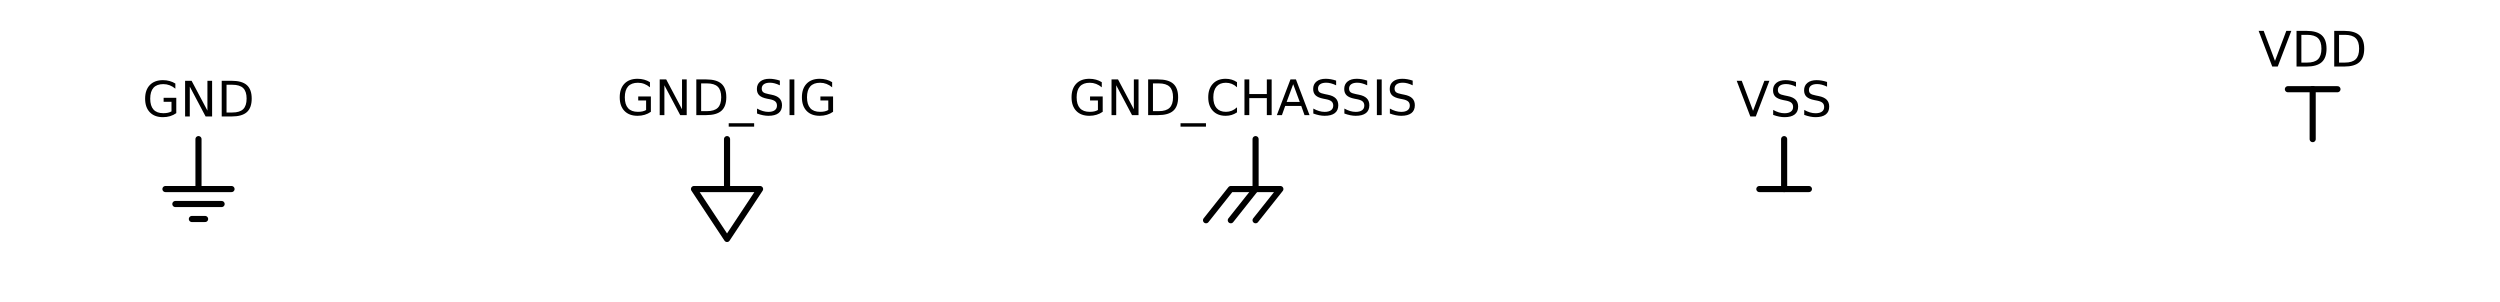
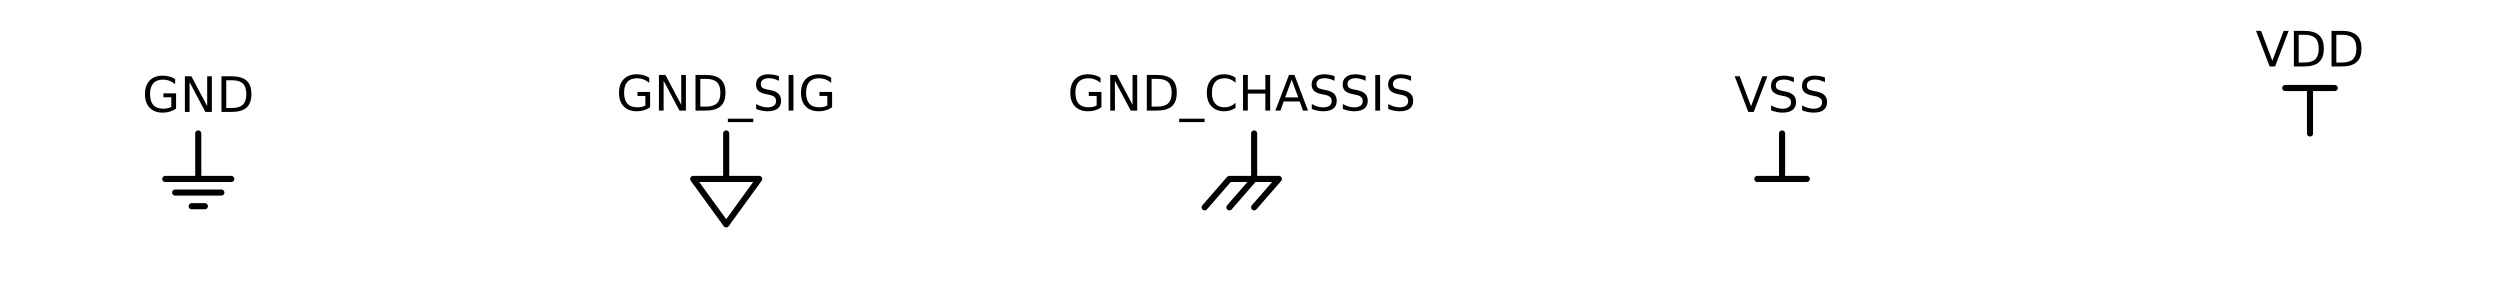
- <svg xmlns="http://www.w3.org/2000/svg" xmlns:xlink="http://www.w3.org/1999/xlink" height="74pt" version="1.1" viewBox="0 0 613 74" width="613pt">
+ <svg xmlns="http://www.w3.org/2000/svg" xmlns:xlink="http://www.w3.org/1999/xlink" height="70.248pt" version="1.1" viewBox="0 0 613.712 70.248" width="613.712pt">
  <defs>
    <style type="text/css">
*{stroke-linecap:butt;stroke-linejoin:round;}
  </style>
  </defs>
  <g id="figure_1">
    <g id="patch_1">
-       <path d="M 0 74.19  L 613.712 74.19  L 613.712 0  L 0 0  z " style="fill:none;" />
+       <path d="M 0 70.248  L 613.712 70.248  L 613.712 0  L 0 0  z " style="fill:none;" />
    </g>
    <g id="axes_1">
      <g id="line2d_1">
-         <path clip-path="url(#p911a20e9a6)" d="M 48.669 34.114  L 48.669 46.354  L 40.569 46.354  L 56.769 46.354  M 42.999 50.026  L 54.339 50.026  M 47.049 53.698  L 50.289 53.698  " style="fill:none;stroke:#000000;stroke-linecap:round;stroke-width:1.5;" />
+         <path clip-path="url(#p45fbbf1743)" d="M 48.669 32.764  L 48.669 43.924  L 40.569 43.924  L 56.769 43.924  M 42.999 47.272  L 54.339 47.272  M 47.049 50.62  L 50.289 50.62  " style="fill:none;stroke:#000000;stroke-linecap:round;stroke-width:1.5;" />
      </g>
      <g id="line2d_2">
-         <path clip-path="url(#p911a20e9a6)" d="M 178.269 34.114  L 178.269 46.354  L 170.169 46.354  L 178.269 58.594  L 186.369 46.354  L 178.269 46.354  " style="fill:none;stroke:#000000;stroke-linecap:round;stroke-width:1.5;" />
+         <path clip-path="url(#p45fbbf1743)" d="M 178.269 32.764  L 178.269 43.924  L 170.169 43.924  L 178.269 55.084  L 186.369 43.924  L 178.269 43.924  " style="fill:none;stroke:#000000;stroke-linecap:round;stroke-width:1.5;" />
      </g>
      <g id="line2d_3">
-         <path clip-path="url(#p911a20e9a6)" d="M 307.869 46.354  L 313.944 46.354  L 307.869 54.004  " style="fill:none;stroke:#000000;stroke-linecap:round;stroke-width:1.5;" />
+         <path clip-path="url(#p45fbbf1743)" d="M 307.869 43.924  L 313.944 43.924  L 307.869 50.899  " style="fill:none;stroke:#000000;stroke-linecap:round;stroke-width:1.5;" />
      </g>
      <g id="line2d_4">
-         <path clip-path="url(#p911a20e9a6)" d="M 307.869 34.114  L 307.869 46.354  L 301.794 54.004  " style="fill:none;stroke:#000000;stroke-linecap:round;stroke-width:1.5;" />
+         <path clip-path="url(#p45fbbf1743)" d="M 307.869 32.764  L 307.869 43.924  L 301.794 50.899  " style="fill:none;stroke:#000000;stroke-linecap:round;stroke-width:1.5;" />
      </g>
      <g id="line2d_5">
-         <path clip-path="url(#p911a20e9a6)" d="M 307.869 46.354  L 301.794 46.354  L 295.719 54.004  " style="fill:none;stroke:#000000;stroke-linecap:round;stroke-width:1.5;" />
+         <path clip-path="url(#p45fbbf1743)" d="M 307.869 43.924  L 301.794 43.924  L 295.719 50.899  " style="fill:none;stroke:#000000;stroke-linecap:round;stroke-width:1.5;" />
      </g>
      <g id="line2d_6">
-         <path clip-path="url(#p911a20e9a6)" d="M 437.469 46.354  L 443.544 46.354  " style="fill:none;stroke:#000000;stroke-linecap:round;stroke-width:1.5;" />
+         <path clip-path="url(#p45fbbf1743)" d="M 437.469 43.924  L 443.544 43.924  " style="fill:none;stroke:#000000;stroke-linecap:round;stroke-width:1.5;" />
      </g>
      <g id="line2d_7">
-         <path clip-path="url(#p911a20e9a6)" d="M 437.469 34.114  L 437.469 46.354  " style="fill:none;stroke:#000000;stroke-linecap:round;stroke-width:1.5;" />
+         <path clip-path="url(#p45fbbf1743)" d="M 437.469 32.764  L 437.469 43.924  " style="fill:none;stroke:#000000;stroke-linecap:round;stroke-width:1.5;" />
      </g>
      <g id="line2d_8">
-         <path clip-path="url(#p911a20e9a6)" d="M 437.469 46.354  L 431.394 46.354  " style="fill:none;stroke:#000000;stroke-linecap:round;stroke-width:1.5;" />
+         <path clip-path="url(#p45fbbf1743)" d="M 437.469 43.924  L 431.394 43.924  " style="fill:none;stroke:#000000;stroke-linecap:round;stroke-width:1.5;" />
      </g>
      <g id="line2d_9">
-         <path clip-path="url(#p911a20e9a6)" d="M 567.069 21.874  L 573.144 21.874  " style="fill:none;stroke:#000000;stroke-linecap:round;stroke-width:1.5;" />
+         <path clip-path="url(#p45fbbf1743)" d="M 567.069 21.604  L 573.144 21.604  " style="fill:none;stroke:#000000;stroke-linecap:round;stroke-width:1.5;" />
      </g>
      <g id="line2d_10">
-         <path clip-path="url(#p911a20e9a6)" d="M 567.069 34.114  L 567.069 21.874  " style="fill:none;stroke:#000000;stroke-linecap:round;stroke-width:1.5;" />
+         <path clip-path="url(#p45fbbf1743)" d="M 567.069 32.764  L 567.069 21.604  " style="fill:none;stroke:#000000;stroke-linecap:round;stroke-width:1.5;" />
      </g>
      <g id="line2d_11">
-         <path clip-path="url(#p911a20e9a6)" d="M 567.069 21.874  L 560.994 21.874  " style="fill:none;stroke:#000000;stroke-linecap:round;stroke-width:1.5;" />
+         <path clip-path="url(#p45fbbf1743)" d="M 567.069 21.604  L 560.994 21.604  " style="fill:none;stroke:#000000;stroke-linecap:round;stroke-width:1.5;" />
      </g>
      <g id="text_1">
        <defs>
          <path d="M 59.516 10.406  L 59.516 29.984  L 43.406 29.984  L 43.406 38.094  L 69.281 38.094  L 69.281 6.781  Q 63.578 2.734 56.688 0.656  Q 49.812 -1.422 42 -1.422  Q 24.906 -1.422 15.25 8.562  Q 5.609 18.562 5.609 36.375  Q 5.609 54.25 15.25 64.234  Q 24.906 74.219 42 74.219  Q 49.125 74.219 55.547 72.453  Q 61.969 70.703 67.391 67.281  L 67.391 56.781  Q 61.922 61.422 55.766 63.766  Q 49.609 66.109 42.828 66.109  Q 29.438 66.109 22.719 58.641  Q 16.016 51.172 16.016 36.375  Q 16.016 21.625 22.719 14.156  Q 29.438 6.688 42.828 6.688  Q 48.047 6.688 52.141 7.594  Q 56.25 8.5 59.516 10.406  z " id="DejaVuSans-47" />
          <path d="M 9.812 72.906  L 23.094 72.906  L 55.422 11.922  L 55.422 72.906  L 64.984 72.906  L 64.984 0  L 51.703 0  L 19.391 60.984  L 19.391 0  L 9.812 0  z " id="DejaVuSans-4e" />
          <path d="M 19.672 64.797  L 19.672 8.109  L 31.594 8.109  Q 46.688 8.109 53.688 14.938  Q 60.688 21.781 60.688 36.531  Q 60.688 51.172 53.688 57.984  Q 46.688 64.797 31.594 64.797  z M 9.812 72.906  L 30.078 72.906  Q 51.266 72.906 61.172 64.094  Q 71.094 55.281 71.094 36.531  Q 71.094 17.672 61.125 8.828  Q 51.172 0 30.078 0  L 9.812 0  z " id="DejaVuSans-44" />
        </defs>
-         <g transform="translate(34.91094 28.55813)scale(0.12 -0.12)">
+         <g transform="translate(34.91094 27.47812)scale(0.12 -0.12)">
          <use xlink:href="#DejaVuSans-47" />
          <use x="77.49" xlink:href="#DejaVuSans-4e" />
          <use x="152.295" xlink:href="#DejaVuSans-44" />
        </g>
      </g>
      <g id="text_2">
        <defs>
          <path d="M 50.984 -16.609  L 50.984 -23.578  L -0.984 -23.578  L -0.984 -16.609  z " id="DejaVuSans-5f" />
          <path d="M 53.516 70.516  L 53.516 60.891  Q 47.906 63.578 42.922 64.891  Q 37.938 66.219 33.297 66.219  Q 25.25 66.219 20.875 63.094  Q 16.5 59.969 16.5 54.203  Q 16.5 49.359 19.406 46.891  Q 22.312 44.438 30.422 42.922  L 36.375 41.703  Q 47.406 39.594 52.656 34.297  Q 57.906 29 57.906 20.125  Q 57.906 9.516 50.797 4.047  Q 43.703 -1.422 29.984 -1.422  Q 24.812 -1.422 18.969 -0.25  Q 13.141 0.922 6.891 3.219  L 6.891 13.375  Q 12.891 10.016 18.656 8.297  Q 24.422 6.594 29.984 6.594  Q 38.422 6.594 43.016 9.906  Q 47.609 13.234 47.609 19.391  Q 47.609 24.75 44.312 27.781  Q 41.016 30.812 33.5 32.328  L 27.484 33.5  Q 16.453 35.688 11.516 40.375  Q 6.594 45.062 6.594 53.422  Q 6.594 63.094 13.406 68.656  Q 20.219 74.219 32.172 74.219  Q 37.312 74.219 42.625 73.281  Q 47.953 72.359 53.516 70.516  z " id="DejaVuSans-53" />
          <path d="M 9.812 72.906  L 19.672 72.906  L 19.672 0  L 9.812 0  z " id="DejaVuSans-49" />
        </defs>
-         <g transform="translate(151.2828 28.22437)scale(0.12 -0.12)">
+         <g transform="translate(151.2828 27.14438)scale(0.12 -0.12)">
          <use xlink:href="#DejaVuSans-47" />
          <use x="77.49" xlink:href="#DejaVuSans-4e" />
          <use x="152.295" xlink:href="#DejaVuSans-44" />
          <use x="229.297" xlink:href="#DejaVuSans-5f" />
          <use x="279.297" xlink:href="#DejaVuSans-53" />
          <use x="342.773" xlink:href="#DejaVuSans-49" />
          <use x="372.266" xlink:href="#DejaVuSans-47" />
        </g>
      </g>
      <g id="text_3">
        <defs>
          <path d="M 64.406 67.281  L 64.406 56.891  Q 59.422 61.531 53.781 63.812  Q 48.141 66.109 41.797 66.109  Q 29.297 66.109 22.656 58.469  Q 16.016 50.828 16.016 36.375  Q 16.016 21.969 22.656 14.328  Q 29.297 6.688 41.797 6.688  Q 48.141 6.688 53.781 8.984  Q 59.422 11.281 64.406 15.922  L 64.406 5.609  Q 59.234 2.094 53.438 0.328  Q 47.656 -1.422 41.219 -1.422  Q 24.656 -1.422 15.125 8.703  Q 5.609 18.844 5.609 36.375  Q 5.609 53.953 15.125 64.078  Q 24.656 74.219 41.219 74.219  Q 47.75 74.219 53.531 72.484  Q 59.328 70.75 64.406 67.281  z " id="DejaVuSans-43" />
          <path d="M 9.812 72.906  L 19.672 72.906  L 19.672 43.016  L 55.516 43.016  L 55.516 72.906  L 65.375 72.906  L 65.375 0  L 55.516 0  L 55.516 34.719  L 19.672 34.719  L 19.672 0  L 9.812 0  z " id="DejaVuSans-48" />
          <path d="M 34.188 63.188  L 20.797 26.906  L 47.609 26.906  z M 28.609 72.906  L 39.797 72.906  L 67.578 0  L 57.328 0  L 50.688 18.703  L 17.828 18.703  L 11.188 0  L 0.781 0  z " id="DejaVuSans-41" />
        </defs>
-         <g transform="translate(262.07 28.22437)scale(0.12 -0.12)">
+         <g transform="translate(262.07 27.14438)scale(0.12 -0.12)">
          <use xlink:href="#DejaVuSans-47" />
          <use x="77.49" xlink:href="#DejaVuSans-4e" />
          <use x="152.295" xlink:href="#DejaVuSans-44" />
          <use x="229.297" xlink:href="#DejaVuSans-5f" />
          <use x="279.297" xlink:href="#DejaVuSans-43" />
          <use x="349.121" xlink:href="#DejaVuSans-48" />
          <use x="424.316" xlink:href="#DejaVuSans-41" />
          <use x="492.725" xlink:href="#DejaVuSans-53" />
          <use x="556.201" xlink:href="#DejaVuSans-53" />
          <use x="619.678" xlink:href="#DejaVuSans-49" />
          <use x="649.17" xlink:href="#DejaVuSans-53" />
        </g>
      </g>
      <g id="text_4">
        <defs>
          <path d="M 28.609 0  L 0.781 72.906  L 11.078 72.906  L 34.188 11.531  L 57.328 72.906  L 67.578 72.906  L 39.797 0  z " id="DejaVuSans-56" />
        </defs>
-         <g transform="translate(425.7462 28.55813)scale(0.12 -0.12)">
+         <g transform="translate(425.7462 27.47812)scale(0.12 -0.12)">
          <use xlink:href="#DejaVuSans-56" />
          <use x="68.408" xlink:href="#DejaVuSans-53" />
          <use x="131.885" xlink:href="#DejaVuSans-53" />
        </g>
      </g>
      <g id="text_5">
        <g transform="translate(553.7244 16.31812)scale(0.12 -0.12)">
          <use xlink:href="#DejaVuSans-56" />
          <use x="68.408" xlink:href="#DejaVuSans-44" />
          <use x="145.41" xlink:href="#DejaVuSans-44" />
        </g>
      </g>
    </g>
  </g>
  <defs>
-     <clipPath id="p911a20e9a6">
-       <rect height="46.512" width="592.312" x="10.7" y="16.978" />
+     <clipPath id="p45fbbf1743">
+       <rect height="42.408" width="592.312" x="10.7" y="17.14" />
    </clipPath>
  </defs>
</svg>
